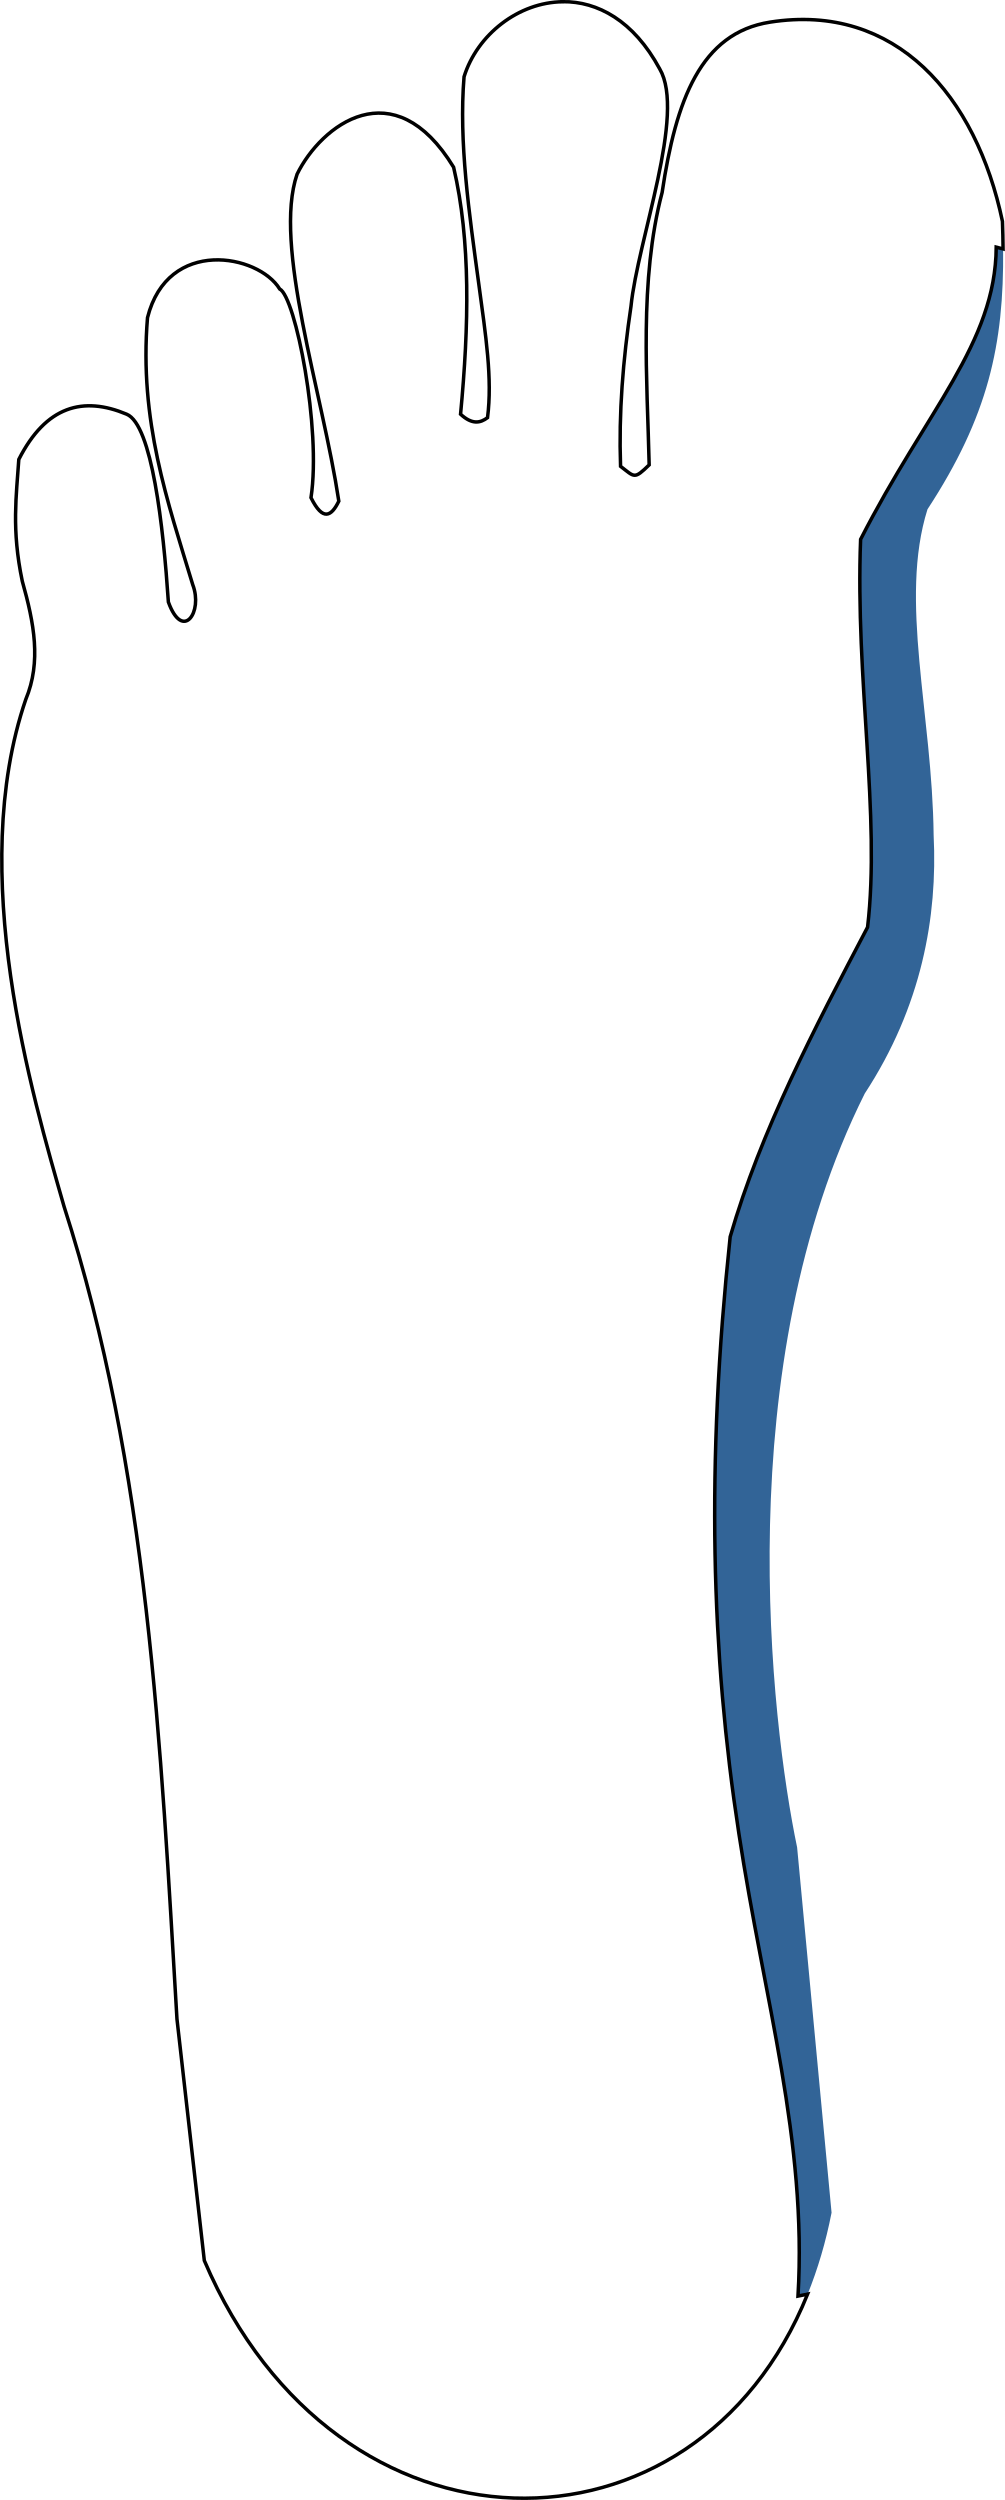
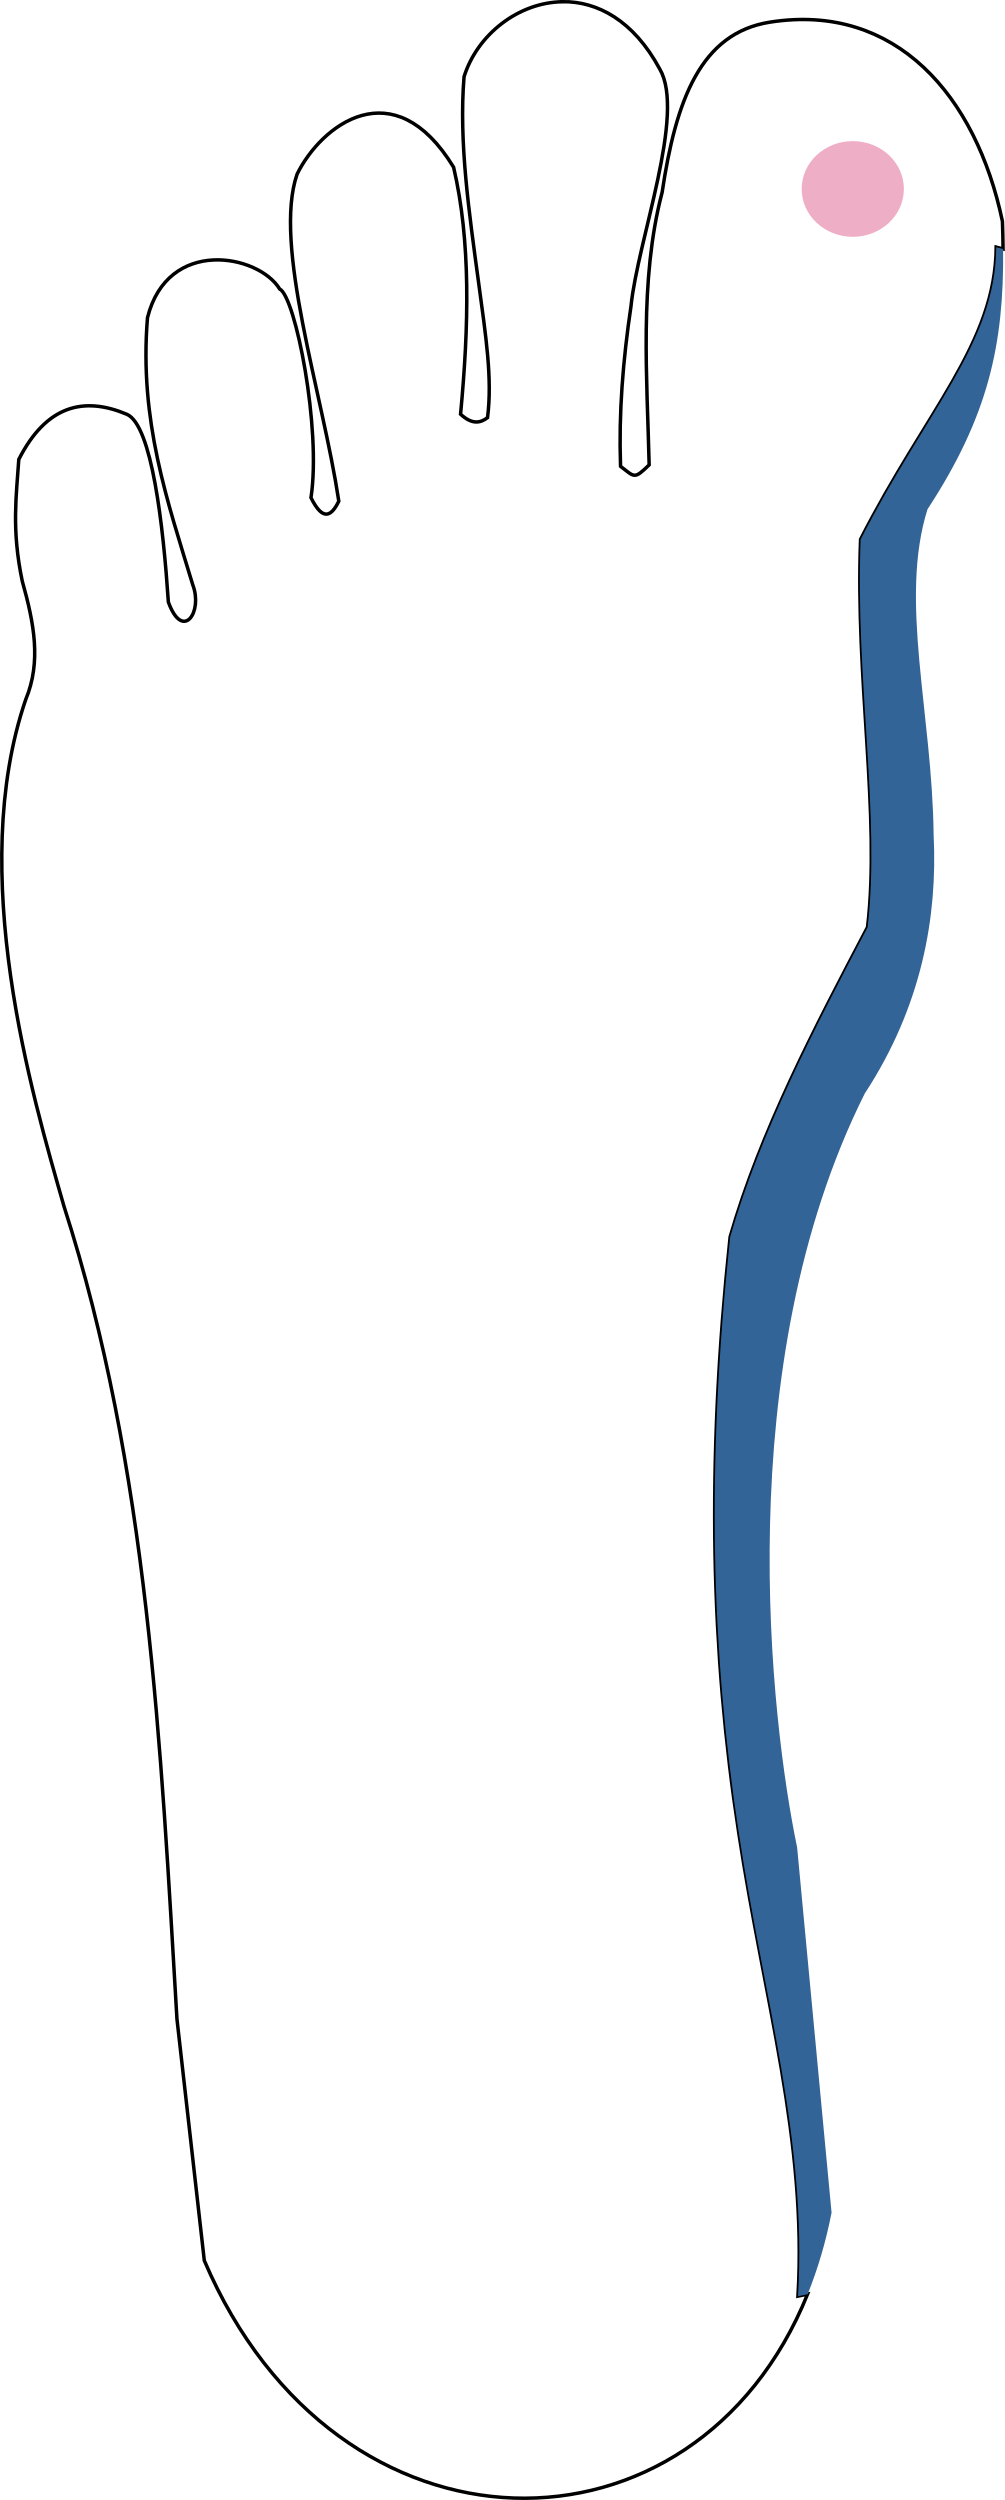
<svg xmlns="http://www.w3.org/2000/svg" width="76.06mm" height="189.229mm" viewBox="0 0 76.06 189.229" version="1.1" id="svg305">
  <defs id="defs302" />
  <g id="layer1" transform="translate(17.8945,-55.14384)">
+     <path id="path454" style="fill:none;fill-rule:evenodd;stroke:#000000;stroke-width:0.265;stroke-dasharray:none;paint-order:stroke fill markers;stop-color:#000000" d="m 24.706,55.276 c -3.353,0.034 -6.482,2.482 -7.476,5.679 -0.405,4.954 0.387,10.29 1.119,15.712 0.522,3.866 1.037,7.141 0.658,10.091 -0.54,0.402 -1.152,0.554 -2.041,-0.263 0.636,-6.729 0.777,-13.102 -0.527,-18.694 -4.531,-7.446 -10.028,-3.179 -11.848,0.527 -1.839,5.354 1.916,16.5 3.159,24.75 -0.558,1.141 -1.2,1.562 -2.106,-0.263 0.795,-5.219 -1.18,-15.222 -2.37,-15.798 -1.602,-2.627 -8.47,-3.95 -10.005,2.172 -0.644,7.807 1.527,13.925 3.423,20.208 0.801,2.082 -0.758,4.315 -1.843,1.316 -0.382,-5.73 -1.246,-13.43 -3.159,-14.218 -3.29,-1.379 -6.1,-0.634 -8.162,3.423 -0.181,2.758 -0.561,5.285 0.263,9.215 0.894,3.186 1.453,6.09 0.264,8.952 -4.491,13.153 0.472,29.903 2.896,38.375 6.383,19.838 7.331,40.978 8.548,61.507 l 2.07,18.281 c 10.047,23.545 37.187,23.546 45.664,2.542 l -0.727,0.148 c 0.022,-0.369 0.039,-0.737 0.053,-1.103 0.014,-0.366 0.025,-0.731 0.032,-1.096 0.014,-0.728 0.014,-1.452 10e-4,-2.173 -0.013,-0.721 -0.039,-1.438 -0.076,-2.153 -0.037,-0.715 -0.086,-1.427 -0.145,-2.137 -0.059,-0.711 -0.129,-1.419 -0.207,-2.128 -0.078,-0.708 -0.165,-1.416 -0.26,-2.123 -0.095,-0.707 -0.198,-1.415 -0.306,-2.123 -0.109,-0.708 -0.224,-1.418 -0.345,-2.129 -0.12,-0.711 -0.246,-1.424 -0.376,-2.139 -0.129,-0.716 -0.263,-1.434 -0.398,-2.155 -0.272,-1.443 -0.554,-2.901 -0.836,-4.38 -0.282,-1.479 -0.564,-2.978 -0.837,-4.506 -0.136,-0.764 -0.27,-1.535 -0.399,-2.314 -0.13,-0.779 -0.256,-1.565 -0.377,-2.361 -0.131,-0.851 -0.255,-1.704 -0.373,-2.561 -0.118,-0.856 -0.228,-1.715 -0.332,-2.578 -0.104,-0.863 -0.201,-1.729 -0.291,-2.6 -0.09,-0.871 -0.173,-1.745 -0.249,-2.625 -0.076,-0.88 -0.145,-1.764 -0.206,-2.654 -0.061,-0.89 -0.115,-1.785 -0.162,-2.687 -0.047,-0.901 -0.086,-1.808 -0.118,-2.722 -0.032,-0.914 -0.056,-1.834 -0.073,-2.762 -0.017,-0.928 -0.025,-1.863 -0.026,-2.806 -10e-4,-0.943 0.005,-1.894 0.02,-2.853 0.015,-0.959 0.037,-1.926 0.068,-2.903 0.031,-0.977 0.069,-1.963 0.116,-2.958 0.047,-0.995 0.103,-2 0.166,-3.016 0.064,-1.015 0.135,-2.041 0.216,-3.078 0.081,-1.037 0.17,-2.084 0.267,-3.143 0.098,-1.059 0.204,-2.13 0.319,-3.212 0.145,-0.502 0.298,-1.003 0.456,-1.503 0.158,-0.5 0.323,-0.999 0.493,-1.496 0.17,-0.497 0.347,-0.994 0.529,-1.489 0.182,-0.495 0.369,-0.989 0.561,-1.483 0.192,-0.493 0.39,-0.985 0.591,-1.476 0.202,-0.491 0.408,-0.981 0.618,-1.471 0.21,-0.489 0.425,-0.978 0.643,-1.466 0.218,-0.488 0.441,-0.975 0.666,-1.461 0.451,-0.973 0.916,-1.943 1.39,-2.911 0.474,-0.968 0.959,-1.935 1.45,-2.9 0.491,-0.965 0.989,-1.928 1.491,-2.891 0.502,-0.963 1.007,-1.925 1.512,-2.887 0.062,-0.524 0.112,-1.056 0.152,-1.595 0.04,-0.539 0.071,-1.087 0.092,-1.641 0.021,-0.554 0.034,-1.116 0.039,-1.684 0.005,-0.568 0.003,-1.143 -0.006,-1.723 -0.009,-0.581 -0.024,-1.167 -0.044,-1.76 -0.02,-0.593 -0.045,-1.191 -0.074,-1.795 -0.057,-1.207 -0.129,-2.434 -0.206,-3.678 -0.077,-1.244 -0.158,-2.505 -0.234,-3.779 -0.075,-1.274 -0.145,-2.56 -0.199,-3.856 -0.027,-0.648 -0.05,-1.298 -0.067,-1.949 -0.018,-0.652 -0.029,-1.305 -0.035,-1.96 -0.006,-0.655 -0.005,-1.31 0.004,-1.967 0.009,-0.657 0.025,-1.314 0.051,-1.971 0.313,-0.612 0.626,-1.206 0.939,-1.782 0.313,-0.577 0.625,-1.137 0.935,-1.682 0.311,-0.545 0.619,-1.074 0.925,-1.59 0.306,-0.516 0.608,-1.019 0.906,-1.509 0.596,-0.982 1.175,-1.916 1.725,-2.817 0.275,-0.451 0.543,-0.893 0.803,-1.329 0.26,-0.436 0.512,-0.865 0.753,-1.289 0.242,-0.424 0.474,-0.844 0.695,-1.26 0.221,-0.416 0.431,-0.829 0.629,-1.241 0.198,-0.411 0.384,-0.821 0.556,-1.231 0.086,-0.205 0.169,-0.411 0.248,-0.616 0.079,-0.205 0.154,-0.411 0.226,-0.618 0.072,-0.206 0.14,-0.413 0.204,-0.62 0.064,-0.207 0.125,-0.416 0.181,-0.625 0.056,-0.209 0.109,-0.419 0.157,-0.63 0.048,-0.211 0.092,-0.424 0.131,-0.637 0.04,-0.214 0.075,-0.428 0.105,-0.645 0.031,-0.216 0.056,-0.434 0.077,-0.654 0.021,-0.22 0.038,-0.441 0.05,-0.665 0.012,-0.224 0.019,-0.449 0.021,-0.677 l 0.517,0.135 c -0.006,-0.68 -0.02,-1.37 -0.047,-2.086 -1.98,-9.492 -8.069,-16.578 -17.594,-15.08 -5.248,0.825 -7.12,5.884 -8.165,12.89 -1.75,6.64 -1.125,14.245 -0.981,20.623 -1.146,1.111 -1.082,0.94 -2.166,0.106 -0.144,-4.037 0.19,-8.074 0.79,-12.111 0.504,-5.004 4.174,-14.581 2.172,-17.97 -1.982,-3.678 -4.726,-5.113 -7.334,-5.087 z" />
    <path id="path311" style="fill:#326497;fill-rule:evenodd;stroke:none;stroke-width:0.265;stroke-dasharray:none;paint-order:stroke fill markers;stop-color:#000000;fill-opacity:1" d="m 58.031,73.993 -0.517,-0.135 c -0.002,0.228 -0.009,0.453 -0.021,0.677 -0.012,0.224 -0.028,0.445 -0.05,0.665 -0.021,0.22 -0.047,0.438 -0.077,0.654 -0.03,0.216 -0.066,0.431 -0.105,0.645 -0.04,0.214 -0.083,0.426 -0.131,0.637 -0.048,0.211 -0.1,0.421 -0.157,0.63 -0.056,0.209 -0.117,0.417 -0.181,0.625 -0.064,0.207 -0.132,0.414 -0.204,0.62 -0.072,0.206 -0.147,0.412 -0.226,0.618 -0.079,0.205 -0.162,0.411 -0.248,0.616 -0.172,0.41 -0.358,0.82 -0.556,1.231 -0.198,0.411 -0.408,0.825 -0.629,1.241 -0.221,0.416 -0.453,0.836 -0.695,1.26 -0.242,0.424 -0.494,0.853 -0.753,1.289 -0.26,0.436 -0.528,0.878 -0.803,1.329 -0.55,0.901 -1.129,1.836 -1.725,2.817 -0.298,0.491 -0.601,0.993 -0.906,1.509 -0.306,0.516 -0.614,1.045 -0.925,1.59 -0.311,0.545 -0.622,1.105 -0.935,1.682 -0.313,0.577 -0.626,1.17 -0.939,1.782 -0.026,0.657 -0.042,1.315 -0.051,1.971 -0.009,0.657 -0.009,1.312 -0.004,1.967 0.006,0.655 0.018,1.308 0.035,1.96 0.018,0.652 0.04,1.302 0.067,1.949 0.054,1.295 0.123,2.582 0.199,3.856 0.075,1.274 0.157,2.535 0.234,3.779 0.077,1.244 0.149,2.471 0.206,3.678 0.029,0.603 0.054,1.202 0.074,1.795 0.02,0.593 0.035,1.179 0.044,1.76 0.009,0.581 0.011,1.155 0.006,1.723 -0.005,0.568 -0.018,1.129 -0.039,1.684 -0.021,0.554 -0.052,1.101 -0.092,1.641 -0.04,0.539 -0.091,1.072 -0.152,1.595 -0.505,0.962 -1.01,1.924 -1.512,2.887 -0.502,0.963 -1,1.926 -1.491,2.891 -0.491,0.965 -0.976,1.931 -1.45,2.9 -0.474,0.968 -0.939,1.938 -1.39,2.911 -0.225,0.486 -0.448,0.974 -0.666,1.461 -0.218,0.488 -0.433,0.977 -0.643,1.466 -0.21,0.489 -0.416,0.98 -0.618,1.471 -0.202,0.491 -0.399,0.983 -0.591,1.476 -0.192,0.493 -0.379,0.987 -0.561,1.483 -0.182,0.495 -0.358,0.991 -0.529,1.489 -0.17,0.497 -0.335,0.996 -0.493,1.496 -0.158,0.5 -0.311,1.001 -0.456,1.503 -0.115,1.083 -0.221,2.153 -0.319,3.212 -0.098,1.059 -0.187,2.106 -0.267,3.143 -0.081,1.037 -0.152,2.062 -0.216,3.078 -0.064,1.015 -0.119,2.02 -0.166,3.016 -0.047,0.995 -0.086,1.981 -0.116,2.958 -0.031,0.977 -0.053,1.944 -0.068,2.903 -0.015,0.959 -0.021,1.91 -0.02,2.853 0.001,0.943 0.01,1.878 0.026,2.806 0.017,0.928 0.041,1.848 0.073,2.762 0.032,0.914 0.071,1.821 0.118,2.722 0.047,0.901 0.101,1.797 0.162,2.687 0.061,0.89 0.13,1.774 0.206,2.654 0.076,0.88 0.159,1.754 0.249,2.625 0.09,0.871 0.188,1.737 0.291,2.6 0.104,0.863 0.215,1.721 0.332,2.578 0.118,0.856 0.242,1.71 0.373,2.561 0.121,0.795 0.247,1.582 0.377,2.361 0.13,0.779 0.263,1.55 0.399,2.314 0.272,1.528 0.554,3.028 0.837,4.506 0.282,1.479 0.564,2.936 0.836,4.38 0.136,0.722 0.269,1.44 0.398,2.155 0.129,0.716 0.255,1.428 0.376,2.139 0.12,0.711 0.236,1.42 0.345,2.129 0.109,0.708 0.212,1.416 0.306,2.123 0.095,0.707 0.182,1.415 0.26,2.123 0.078,0.708 0.148,1.417 0.207,2.128 0.059,0.711 0.107,1.423 0.145,2.137 0.037,0.715 0.064,1.432 0.076,2.153 0.013,0.721 0.013,1.445 -0.001,2.173 -0.007,0.364 -0.017,0.729 -0.032,1.096 -0.014,0.366 -0.032,0.734 -0.053,1.103 l 0.727,-0.148 c 0.763,-1.889 1.377,-3.945 1.812,-6.172 l -2.607,-27.648 c -1.993,-9.565 -5.188,-36.461 5.12,-57.064 4.31,-6.585 5.519,-13.382 5.213,-19.549 -0.096,-9.172 -2.632,-17.775 -0.466,-24.669 4.597,-7.036 5.794,-12.45 5.726,-19.698 z" />
-     <path id="path454" style="fill:none;fill-rule:evenodd;stroke:#000000;stroke-width:0.265;stroke-dasharray:none;paint-order:stroke fill markers;stop-color:#000000" d="m 24.706,55.276 c -3.353,0.034 -6.482,2.482 -7.476,5.679 -0.405,4.954 0.387,10.29 1.119,15.712 0.522,3.866 1.037,7.141 0.658,10.091 -0.54,0.402 -1.152,0.554 -2.041,-0.263 C 17.603,79.767 17.743,73.393 16.44,67.801 11.909,60.355 6.412,64.622 4.592,68.328 2.753,73.682 6.508,84.828 7.751,93.078 7.194,94.218 6.551,94.639 5.645,92.815 6.44,87.596 4.465,77.593 3.275,77.017 1.673,74.39 -5.195,73.067 -6.73,79.189 c -0.644,7.807 1.527,13.925 3.423,20.208 0.801,2.082 -0.758,4.315 -1.843,1.316 -0.382,-5.73 -1.246,-13.43 -3.159,-14.218 -3.29,-1.379 -6.1,-0.634 -8.162,3.423 -0.181,2.758 -0.561,5.285 0.263,9.215 0.894,3.186 1.453,6.09 0.264,8.952 -4.491,13.153 0.472,29.903 2.896,38.375 6.383,19.838 7.331,40.978 8.548,61.507 l 2.07,18.281 c 10.047,23.545 37.187,23.546 45.664,2.542 l -0.727,0.148 c 0.022,-0.369 0.039,-0.737 0.053,-1.103 0.014,-0.366 0.025,-0.731 0.032,-1.096 0.014,-0.728 0.014,-1.452 0.001,-2.173 -0.013,-0.721 -0.039,-1.438 -0.076,-2.153 -0.037,-0.715 -0.086,-1.427 -0.145,-2.137 -0.059,-0.711 -0.129,-1.419 -0.207,-2.128 -0.078,-0.708 -0.165,-1.416 -0.26,-2.123 -0.095,-0.707 -0.198,-1.415 -0.306,-2.123 -0.109,-0.708 -0.224,-1.418 -0.345,-2.129 -0.12,-0.711 -0.246,-1.424 -0.376,-2.139 -0.129,-0.716 -0.263,-1.434 -0.398,-2.155 -0.272,-1.443 -0.554,-2.901 -0.836,-4.38 -0.282,-1.479 -0.564,-2.978 -0.837,-4.506 -0.136,-0.764 -0.27,-1.535 -0.399,-2.314 -0.13,-0.779 -0.256,-1.565 -0.377,-2.361 -0.131,-0.851 -0.255,-1.704 -0.373,-2.561 -0.118,-0.856 -0.228,-1.715 -0.332,-2.578 -0.104,-0.863 -0.201,-1.729 -0.291,-2.6 -0.09,-0.871 -0.173,-1.745 -0.249,-2.625 -0.076,-0.88 -0.145,-1.764 -0.206,-2.654 -0.061,-0.89 -0.115,-1.785 -0.162,-2.687 -0.047,-0.901 -0.086,-1.808 -0.118,-2.722 -0.032,-0.914 -0.056,-1.834 -0.073,-2.762 -0.017,-0.928 -0.025,-1.863 -0.026,-2.806 -10e-4,-0.943 0.005,-1.894 0.02,-2.853 0.015,-0.959 0.037,-1.926 0.068,-2.903 0.031,-0.977 0.069,-1.963 0.116,-2.958 0.047,-0.995 0.103,-2 0.166,-3.016 0.064,-1.015 0.135,-2.041 0.216,-3.078 0.081,-1.037 0.17,-2.084 0.267,-3.143 0.098,-1.059 0.204,-2.13 0.319,-3.212 0.145,-0.502 0.298,-1.003 0.456,-1.503 0.158,-0.5 0.323,-0.999 0.493,-1.496 0.17,-0.497 0.347,-0.994 0.529,-1.489 0.182,-0.495 0.369,-0.989 0.561,-1.483 0.192,-0.493 0.39,-0.985 0.591,-1.476 0.202,-0.491 0.408,-0.981 0.618,-1.471 0.21,-0.489 0.425,-0.978 0.643,-1.466 0.218,-0.488 0.441,-0.975 0.666,-1.461 0.451,-0.973 0.916,-1.943 1.39,-2.911 0.474,-0.968 0.959,-1.935 1.45,-2.9 0.491,-0.965 0.989,-1.928 1.491,-2.891 0.502,-0.963 1.007,-1.925 1.512,-2.887 0.062,-0.524 0.112,-1.056 0.152,-1.595 0.04,-0.539 0.071,-1.087 0.092,-1.641 0.021,-0.554 0.034,-1.116 0.039,-1.684 0.005,-0.568 0.003,-1.143 -0.006,-1.723 -0.009,-0.581 -0.024,-1.167 -0.044,-1.76 -0.02,-0.593 -0.045,-1.191 -0.074,-1.795 -0.057,-1.207 -0.129,-2.434 -0.206,-3.678 -0.077,-1.244 -0.158,-2.505 -0.234,-3.779 -0.075,-1.274 -0.145,-2.56 -0.199,-3.856 -0.027,-0.648 -0.05,-1.298 -0.067,-1.949 -0.018,-0.652 -0.029,-1.305 -0.035,-1.96 -0.006,-0.655 -0.005,-1.31 0.004,-1.967 0.009,-0.657 0.025,-1.314 0.051,-1.971 0.313,-0.612 0.626,-1.206 0.939,-1.782 0.313,-0.577 0.625,-1.137 0.935,-1.682 0.311,-0.545 0.619,-1.074 0.925,-1.59 0.306,-0.516 0.608,-1.019 0.906,-1.509 0.596,-0.982 1.175,-1.916 1.725,-2.817 0.275,-0.451 0.543,-0.893 0.803,-1.329 0.26,-0.436 0.512,-0.865 0.753,-1.289 0.242,-0.424 0.474,-0.844 0.695,-1.26 0.221,-0.416 0.431,-0.829 0.629,-1.241 0.198,-0.411 0.384,-0.821 0.556,-1.231 0.086,-0.205 0.169,-0.411 0.248,-0.616 0.079,-0.205 0.154,-0.411 0.226,-0.618 0.072,-0.206 0.14,-0.413 0.204,-0.62 0.064,-0.207 0.125,-0.416 0.181,-0.625 0.056,-0.209 0.109,-0.419 0.157,-0.63 0.048,-0.211 0.092,-0.424 0.131,-0.637 0.04,-0.214 0.075,-0.428 0.105,-0.645 0.031,-0.216 0.056,-0.434 0.077,-0.654 0.021,-0.22 0.038,-0.441 0.05,-0.665 0.012,-0.224 0.019,-0.449 0.021,-0.677 l 0.517,0.135 c -0.006,-0.68 -0.02,-1.37 -0.047,-2.086 -1.98,-9.492 -8.069,-16.578 -17.594,-15.08 -5.248,0.825 -7.12,5.884 -8.165,12.89 -1.75,6.64 -1.125,14.245 -0.981,20.623 -1.146,1.111 -1.082,0.94 -2.166,0.106 -0.144,-4.037 0.19,-8.074 0.79,-12.111 0.504,-5.004 4.174,-14.581 2.172,-17.97 -1.982,-3.678 -4.726,-5.113 -7.334,-5.087 z" />
+     <ellipse style="display:inline;fill:#eeafc6;fill-opacity:1;fill-rule:evenodd;stroke-width:0.265" id="path352" cx="87.113" cy="119.72" rx="3.869" ry="3.623" transform="translate(-40.45945,-50.27296)" />
  </g>
</svg>
